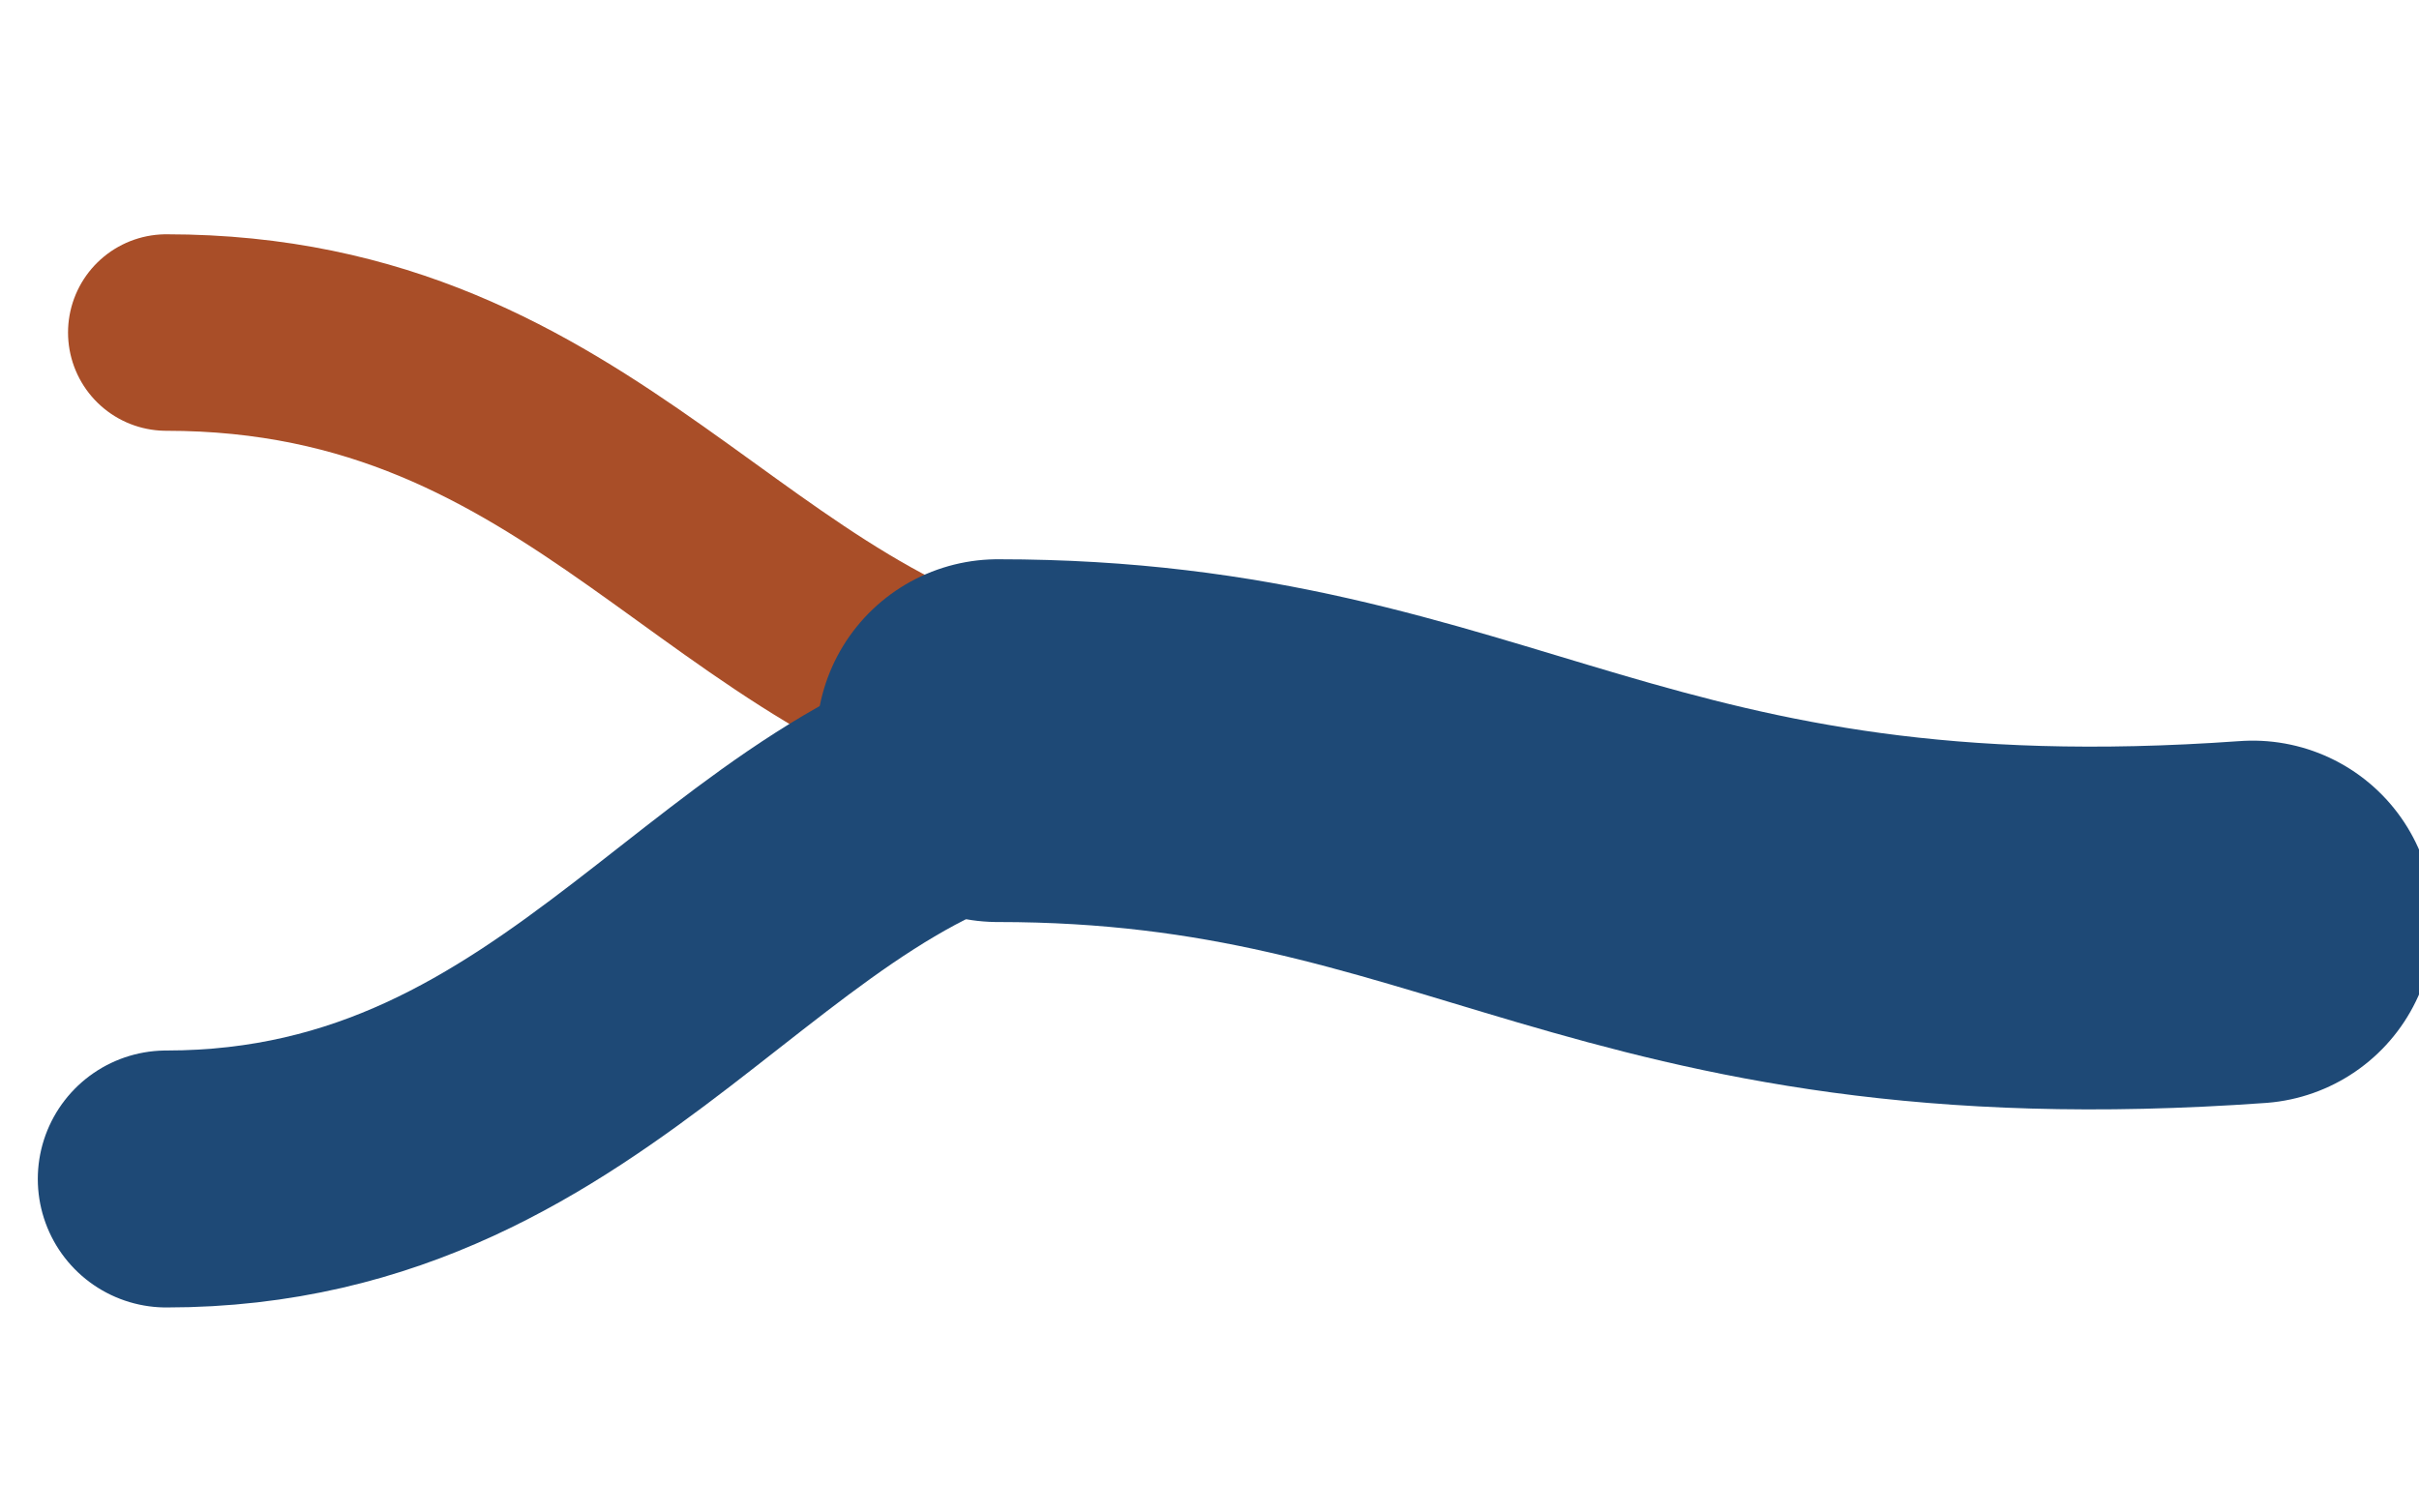
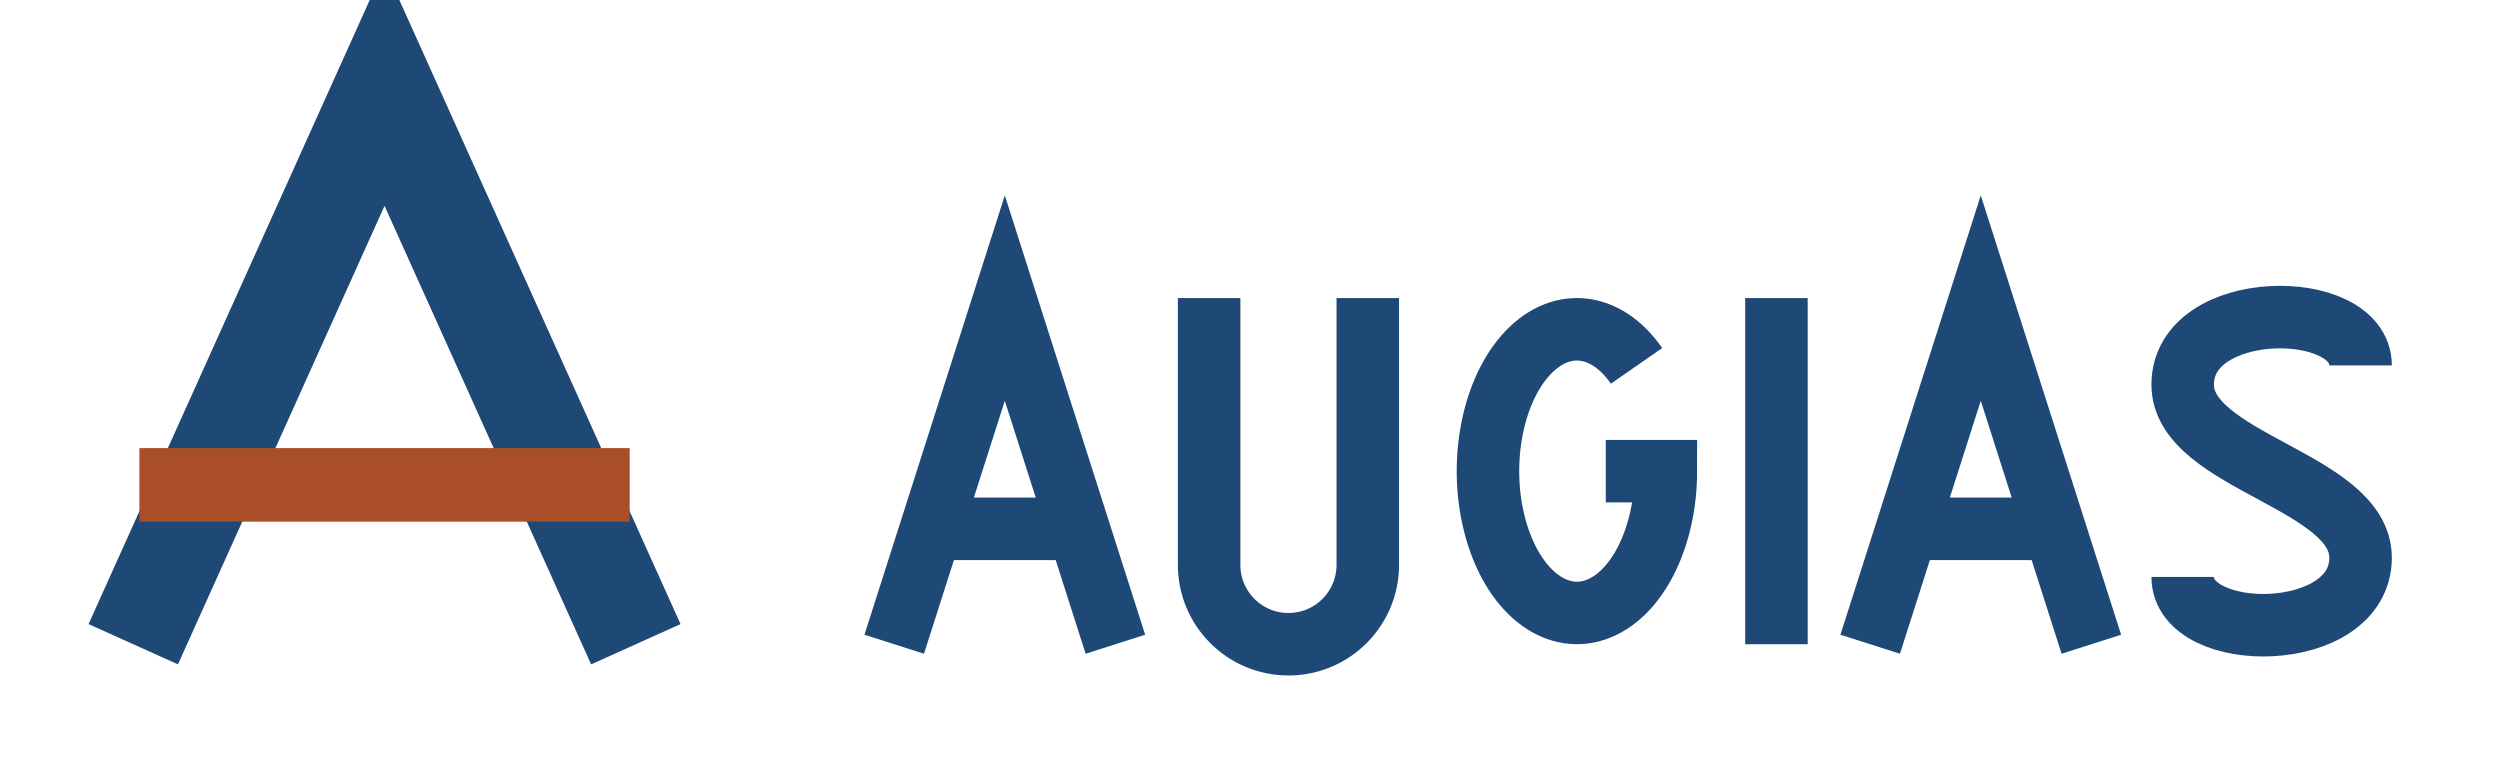
- <svg xmlns="http://www.w3.org/2000/svg" viewBox="0 0 320 200" role="img" aria-label="Augias">
-   <path d="M 22 44 C 78 44 96 88 140 96" fill="none" stroke="#a94e28" stroke-width="26" stroke-linecap="round" />
-   <path d="M 22 156 C 78 156 98 106 140 100" fill="none" stroke="#1e4976" stroke-width="34" stroke-linecap="round" />
-   <path d="M 132 98 C 196 98 214 128 298 122" fill="none" stroke="#1e4976" stroke-width="48" stroke-linecap="round" />
+ <svg xmlns="http://www.w3.org/2000/svg" viewBox="0 0 520 160" role="img" aria-label="Augias">
+   <g transform="translate(-22 -25.35) scale(0.6374)">
+     <path d="M 78 250 L 160 68 L 242 250" fill="none" stroke="#1e4976" stroke-width="32" stroke-linejoin="miter" stroke-miterlimit="6" />
+     <path d="M 80 198 L 240 198" fill="none" stroke="#a94e28" stroke-width="24" />
+   </g>
+   <g fill="none" stroke="#1e4976" stroke-width="13" stroke-linejoin="miter" stroke-miterlimit="6">
+     <path d="M 186 134 L 209 62 L 232 134" />
+     <path d="M 194 110 L 224 110" />
+     <path d="M 251.5 62 L 251.5 117.5 A 16.5 16.5 0 0 0 284.5 117.5 L 284.5 62" />
+     <path d="M 340.4 76.1 A 18.5 29.5 0 1 0 346.5 98 L 334 98" />
+     <path d="M 369.5 62 L 369.5 134" />
+     <path d="M 389 134 L 412 62 L 435 134" />
+     <path d="M 397 110 L 427 110" />
+     <path d="M 491 76 C 491 62 454 62 454 80 C 454 96 491 100 491 116 C 491 134 454 134 454 120" />
+   </g>
</svg>
